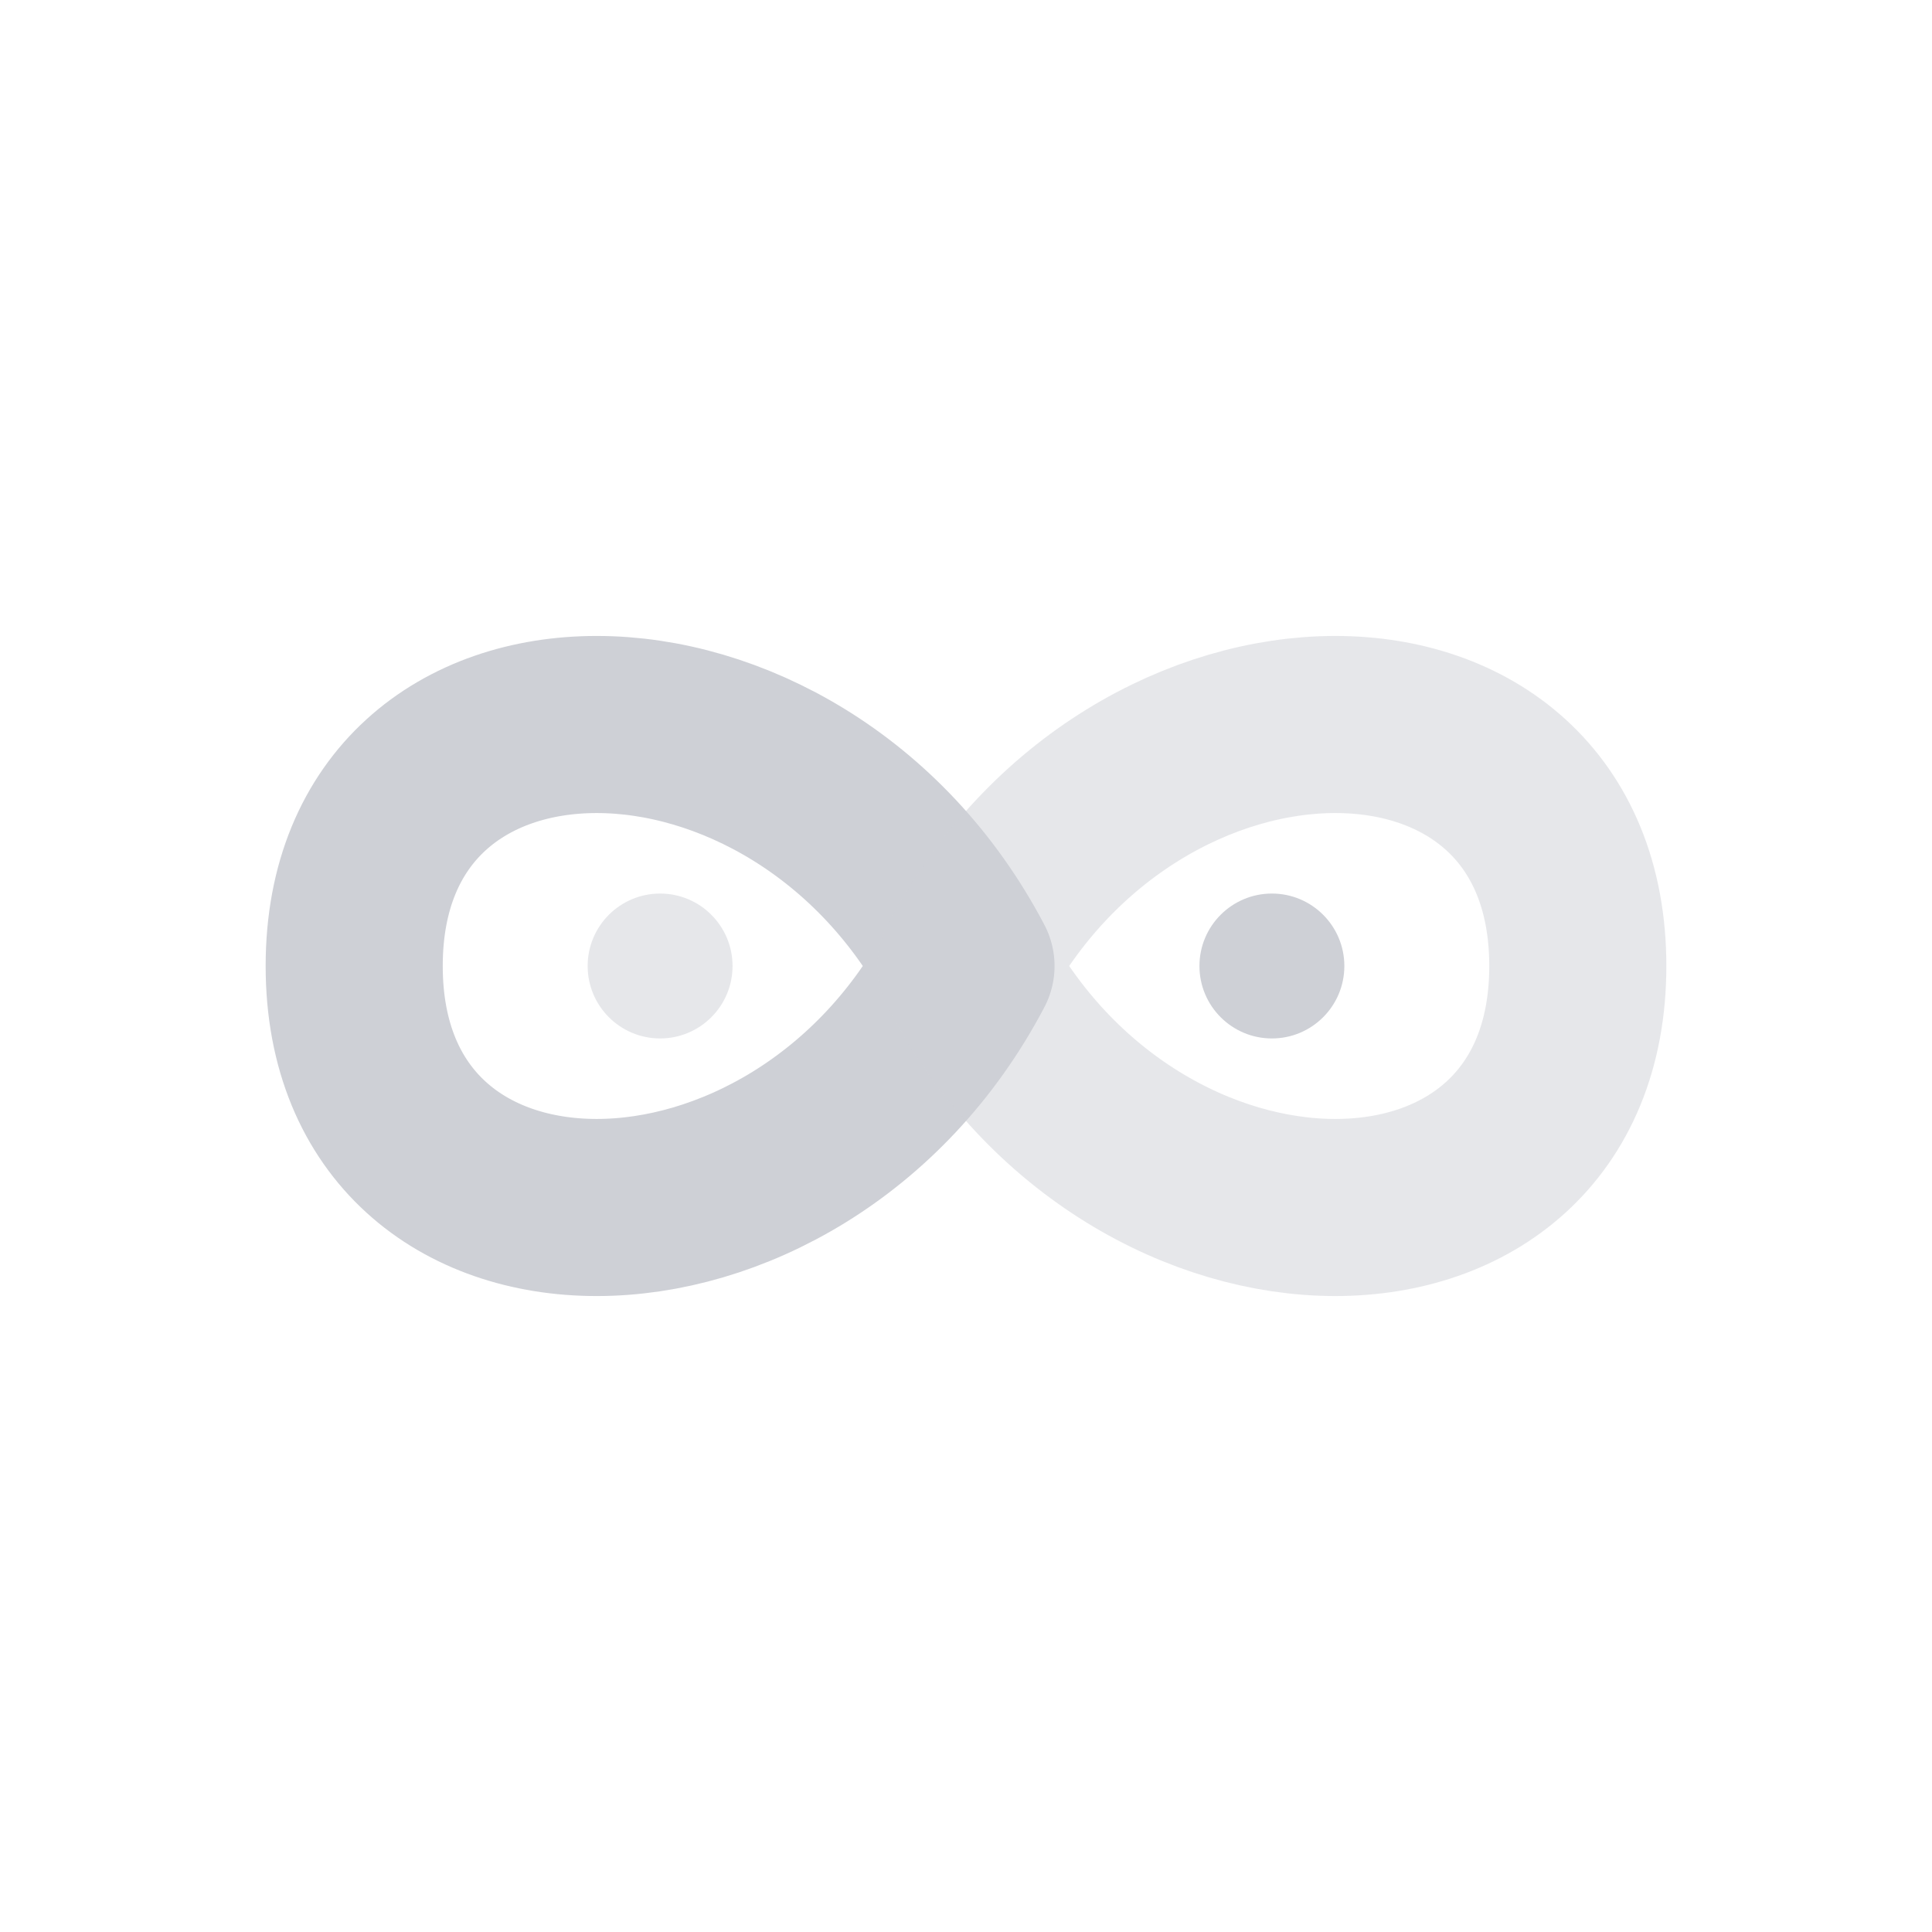
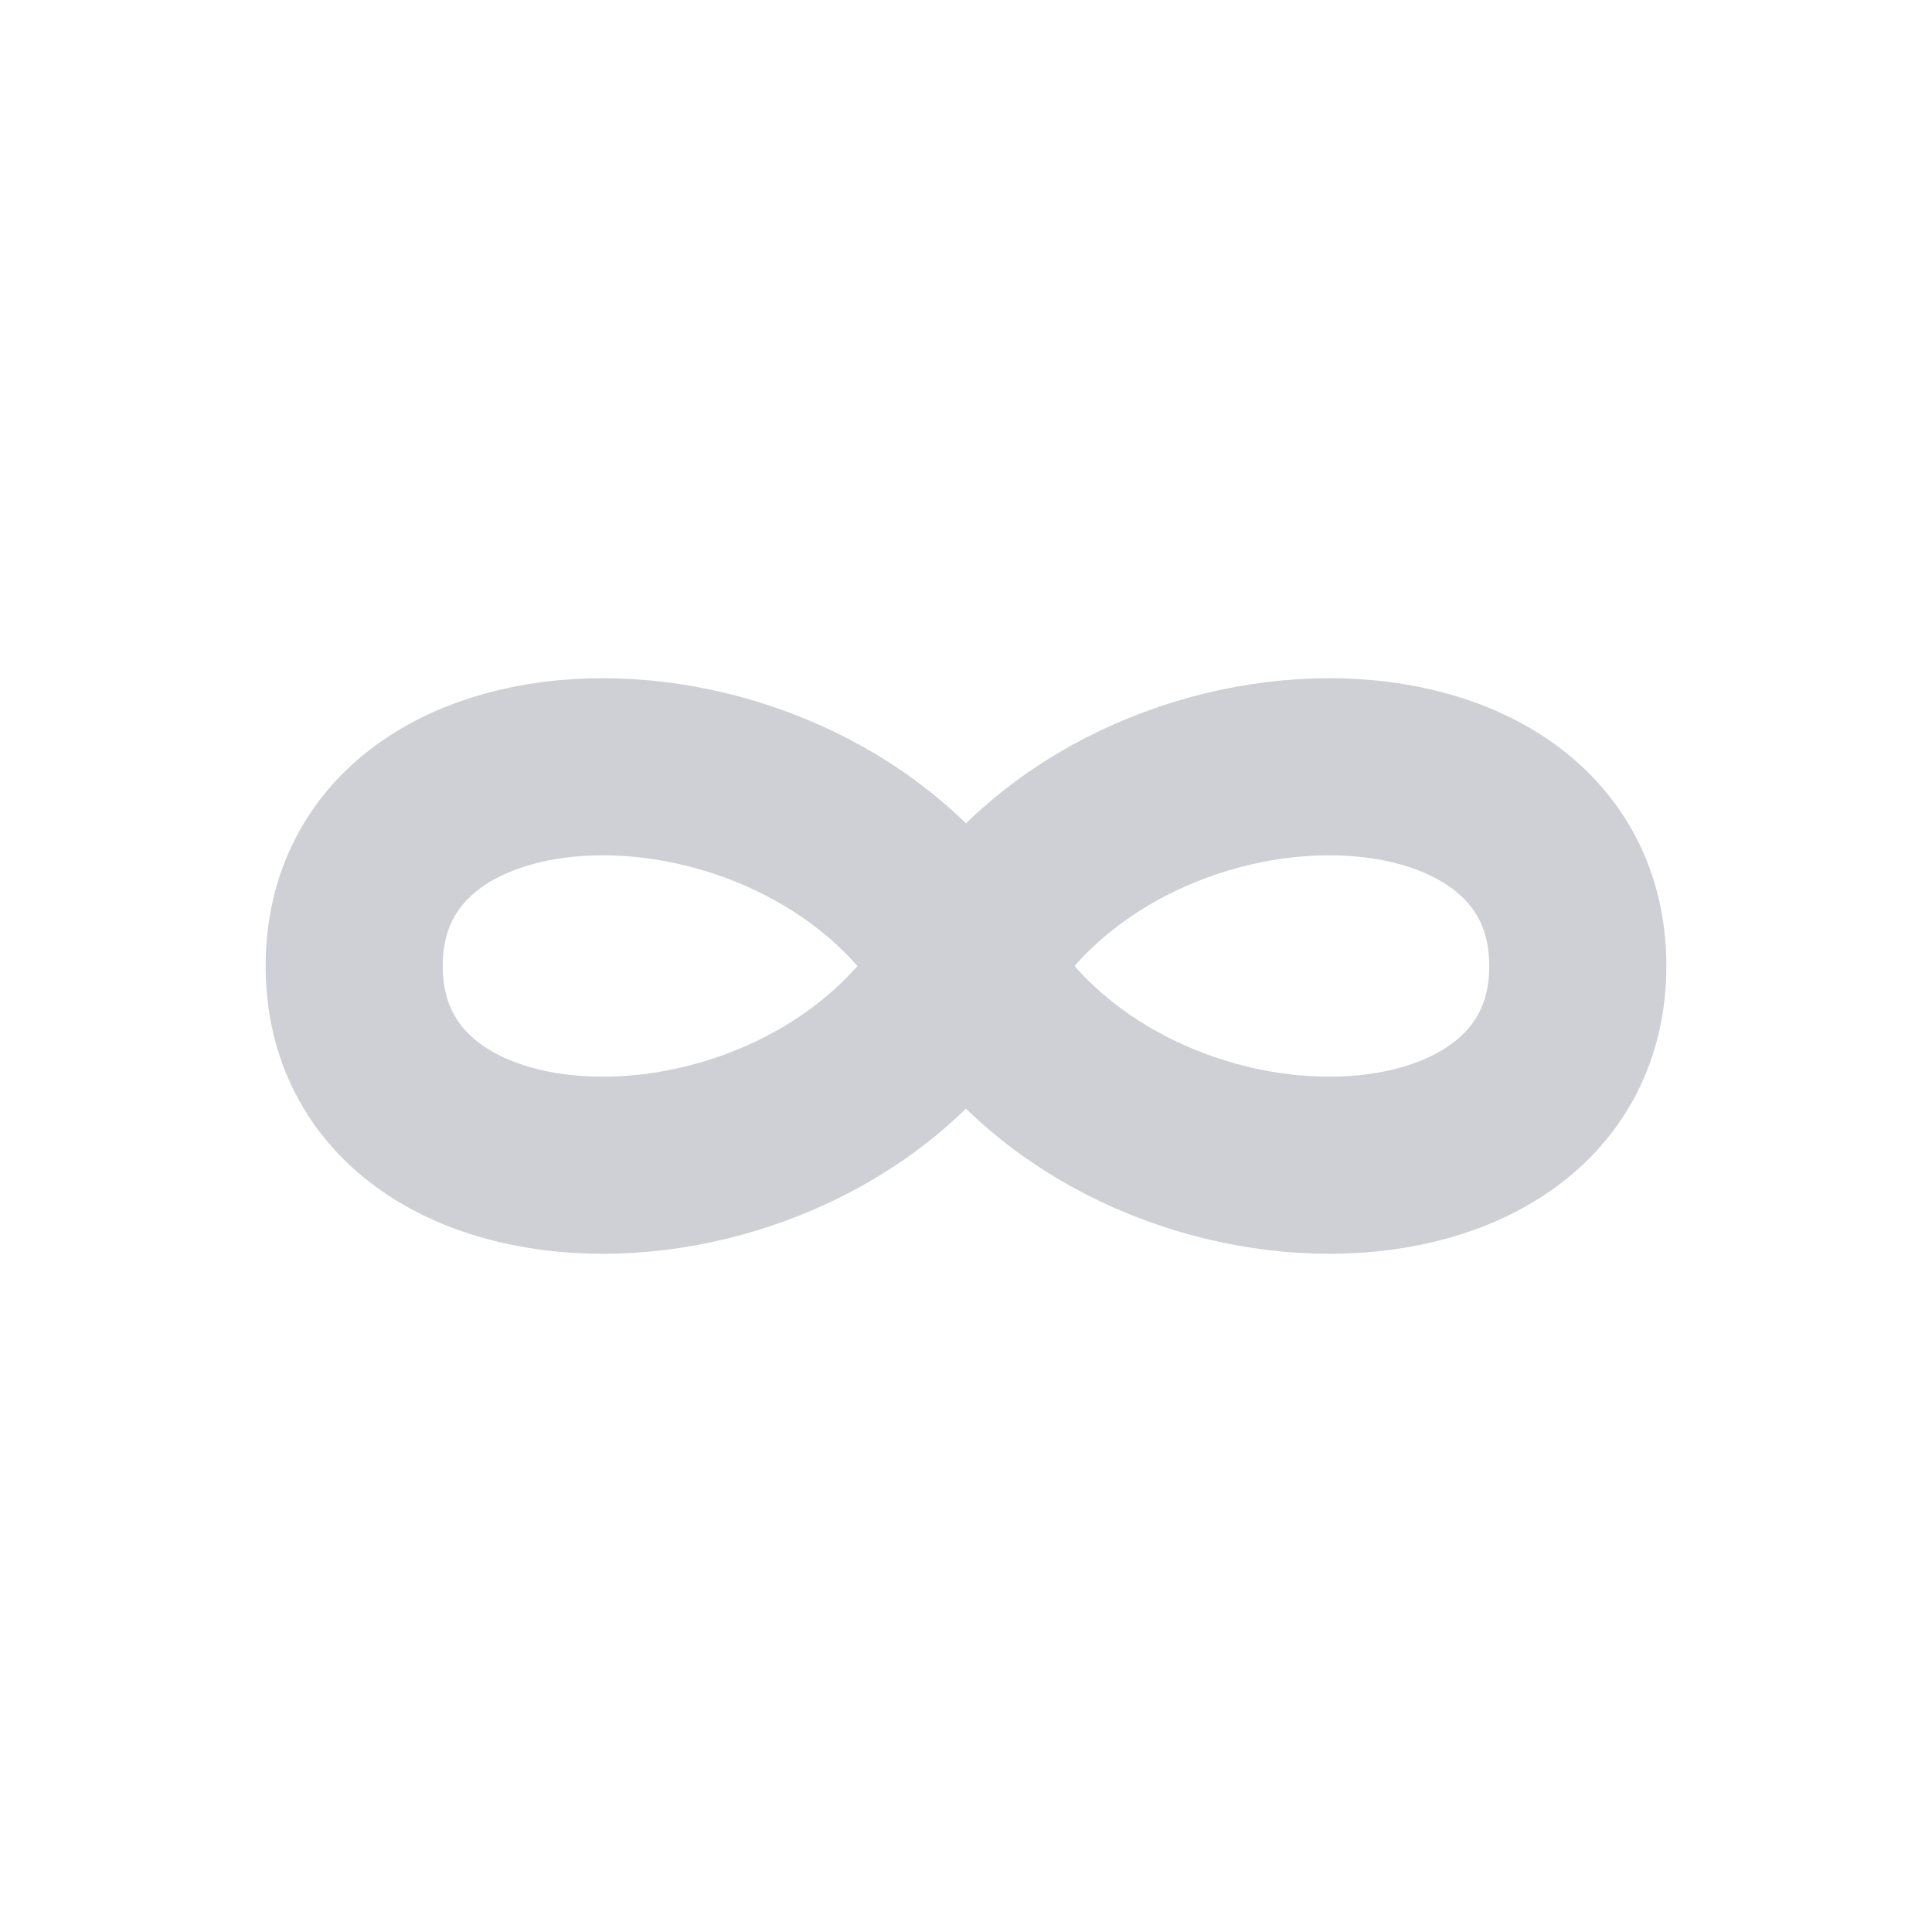
<svg xmlns="http://www.w3.org/2000/svg" viewBox="0 0 24 24" width="13" height="13" fill="none">
-   <g stroke="#CED0D6" stroke-width="2.2" stroke-linecap="round" stroke-linejoin="round">
-     <path d="M12 12 C9.9 8 4.4 8 4.4 12 C4.4 16 9.9 16 12 12" />
-     <path d="M12 12 C14.1 8 19.6 8 19.6 12 C19.6 16 14.1 16 12 12" opacity="0.5" />
-   </g>
-   <circle cx="8.2" cy="12" r="0.9" fill="#CED0D6" opacity="0.5" />
-   <circle cx="15.8" cy="12" r="0.9" fill="#CED0D6" />
+   <path d="M12 12 C13.9 8.7 19.6 8.7 19.6 12 C19.6 15.3 13.9 15.3 12 12 C10.1 8.7 4.4 8.7 4.4 12 C4.4 15.3 10.1 15.3 12 12 Z" stroke="#CED0D6" stroke-width="2.2" stroke-linecap="round" stroke-linejoin="round" />
</svg>
